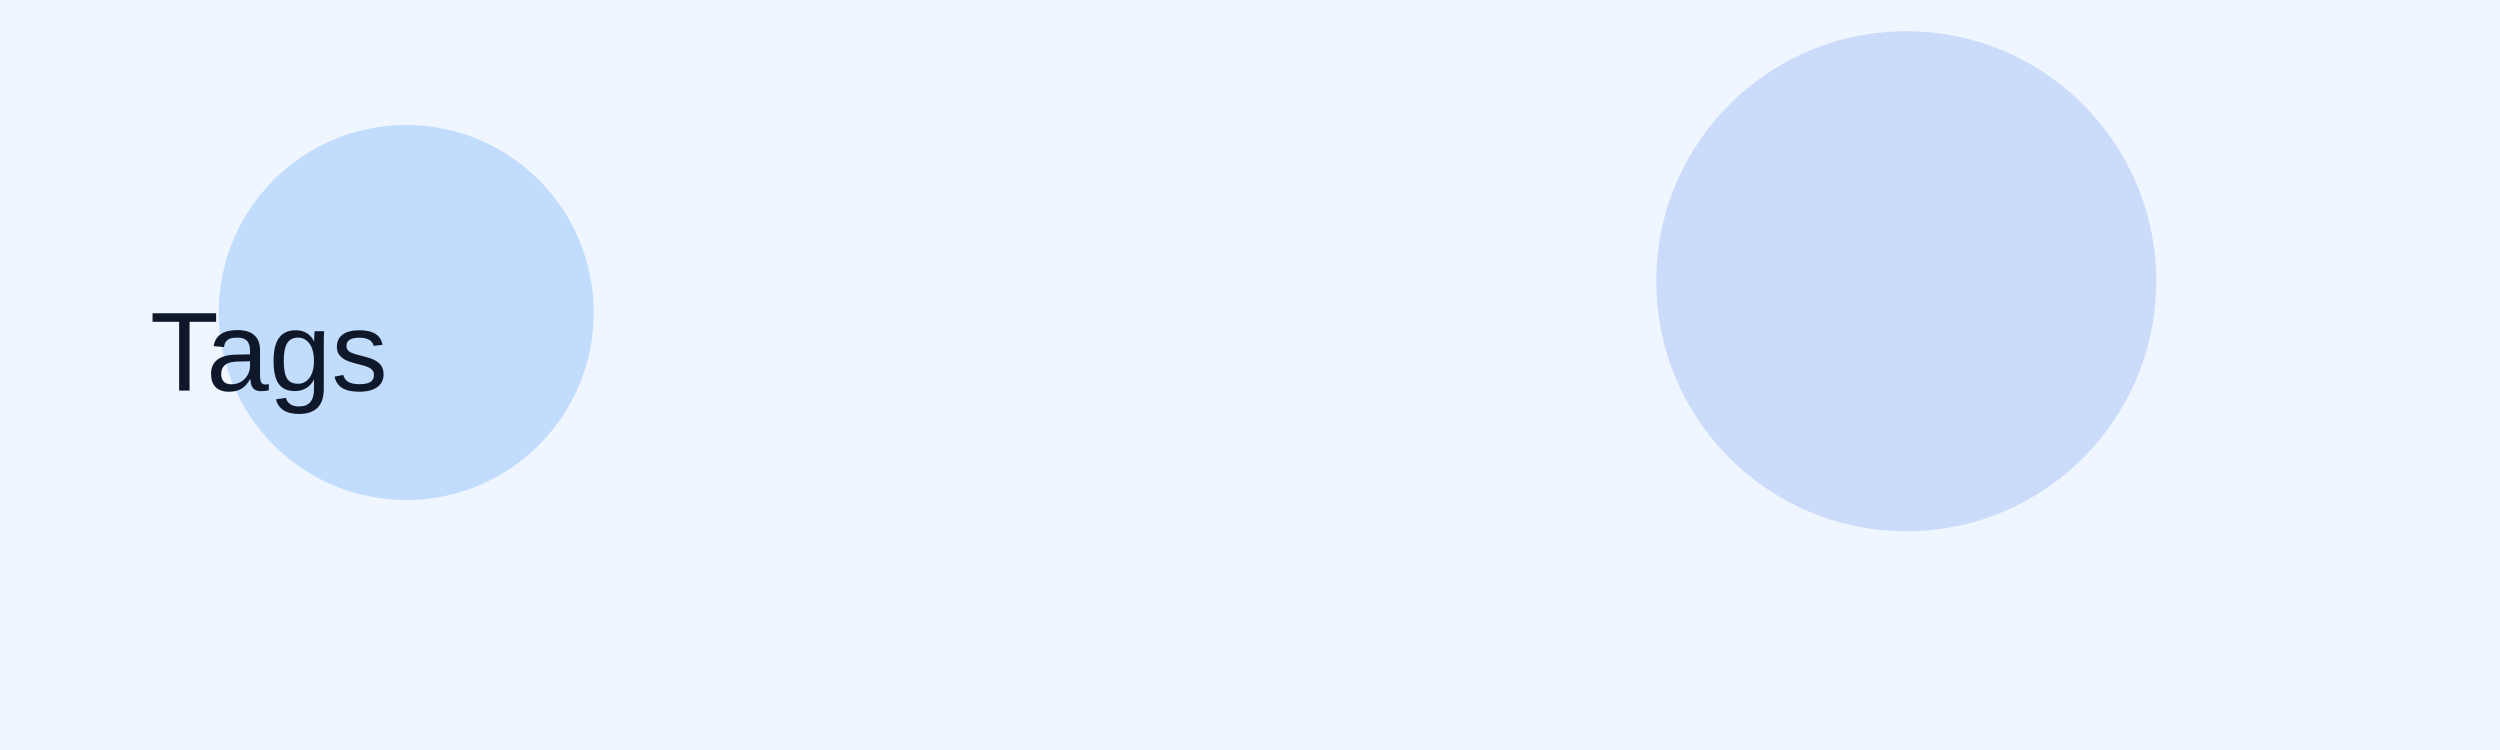
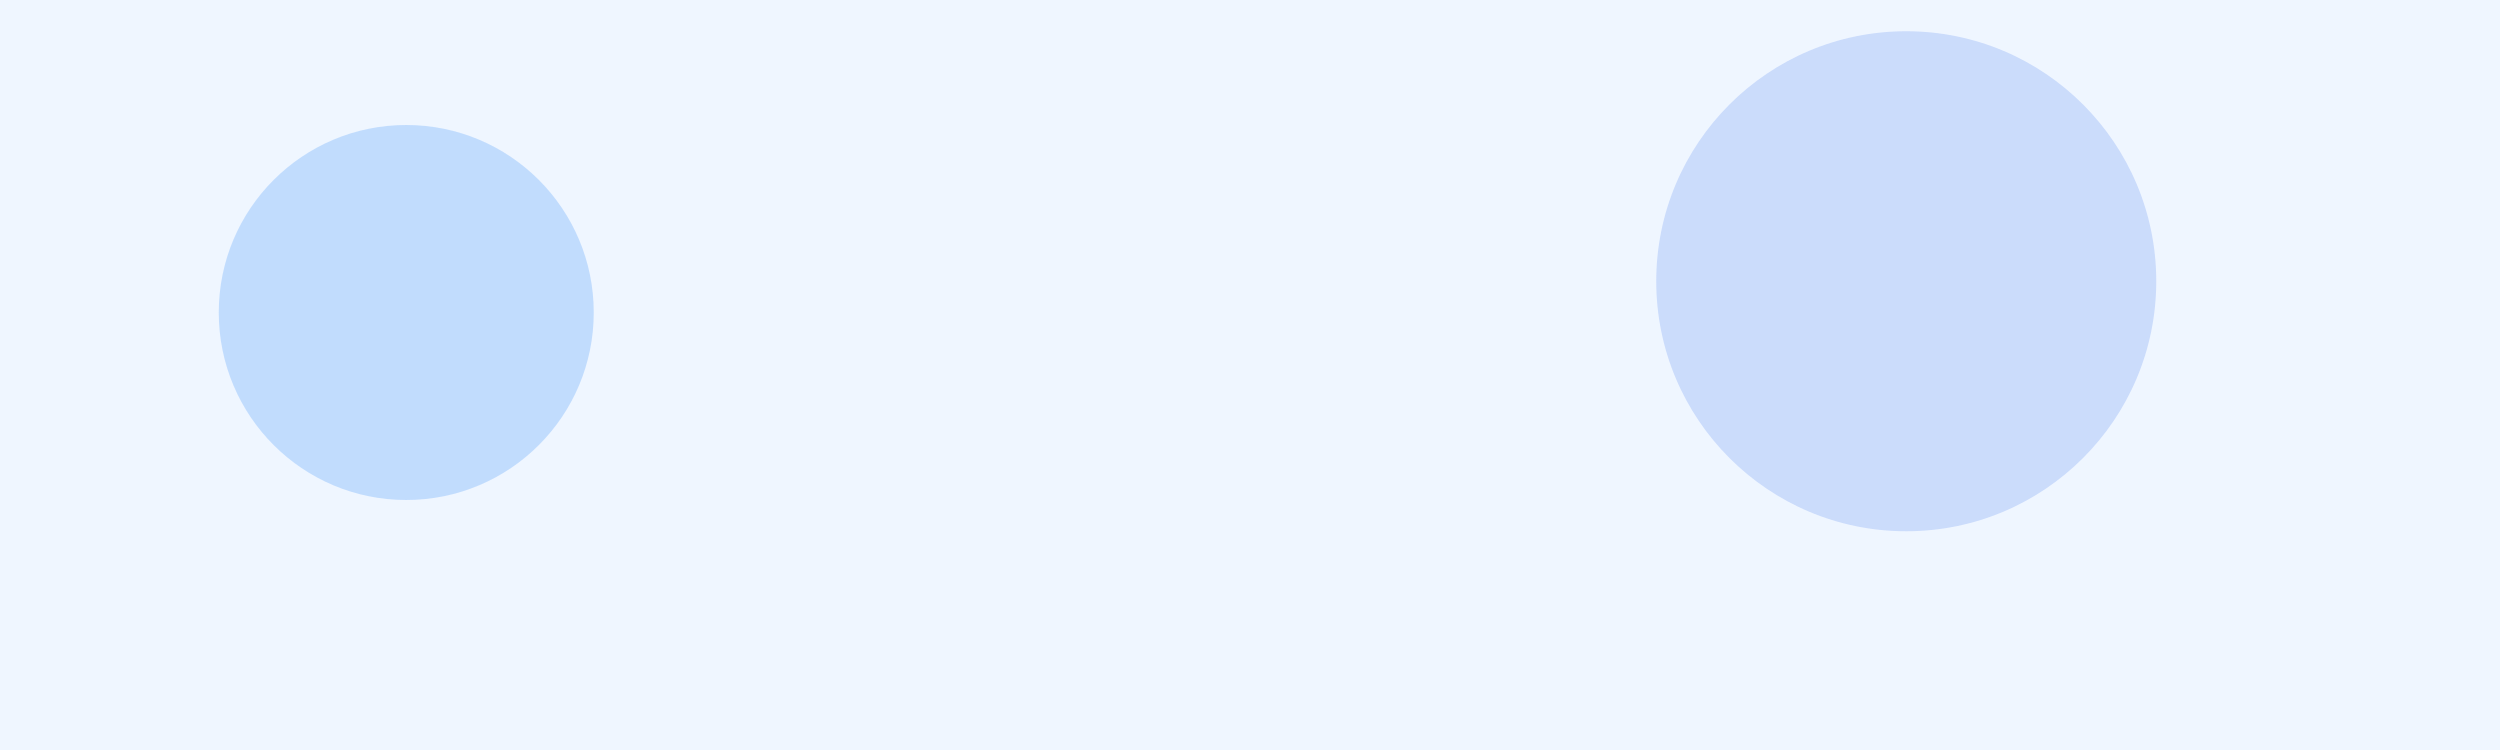
<svg xmlns="http://www.w3.org/2000/svg" viewBox="0 0 1600 480" role="img" aria-label="Tags banner">
  <rect width="1600" height="480" fill="#eff6ff" />
  <circle cx="260" cy="200" r="120" fill="#60a5fa" opacity="0.32" />
  <circle cx="1220" cy="180" r="160" fill="#2563eb" opacity="0.18" />
-   <text x="96" y="250" font-size="72" font-family="Arial, sans-serif" fill="#0f172a">Tags</text>
</svg>
